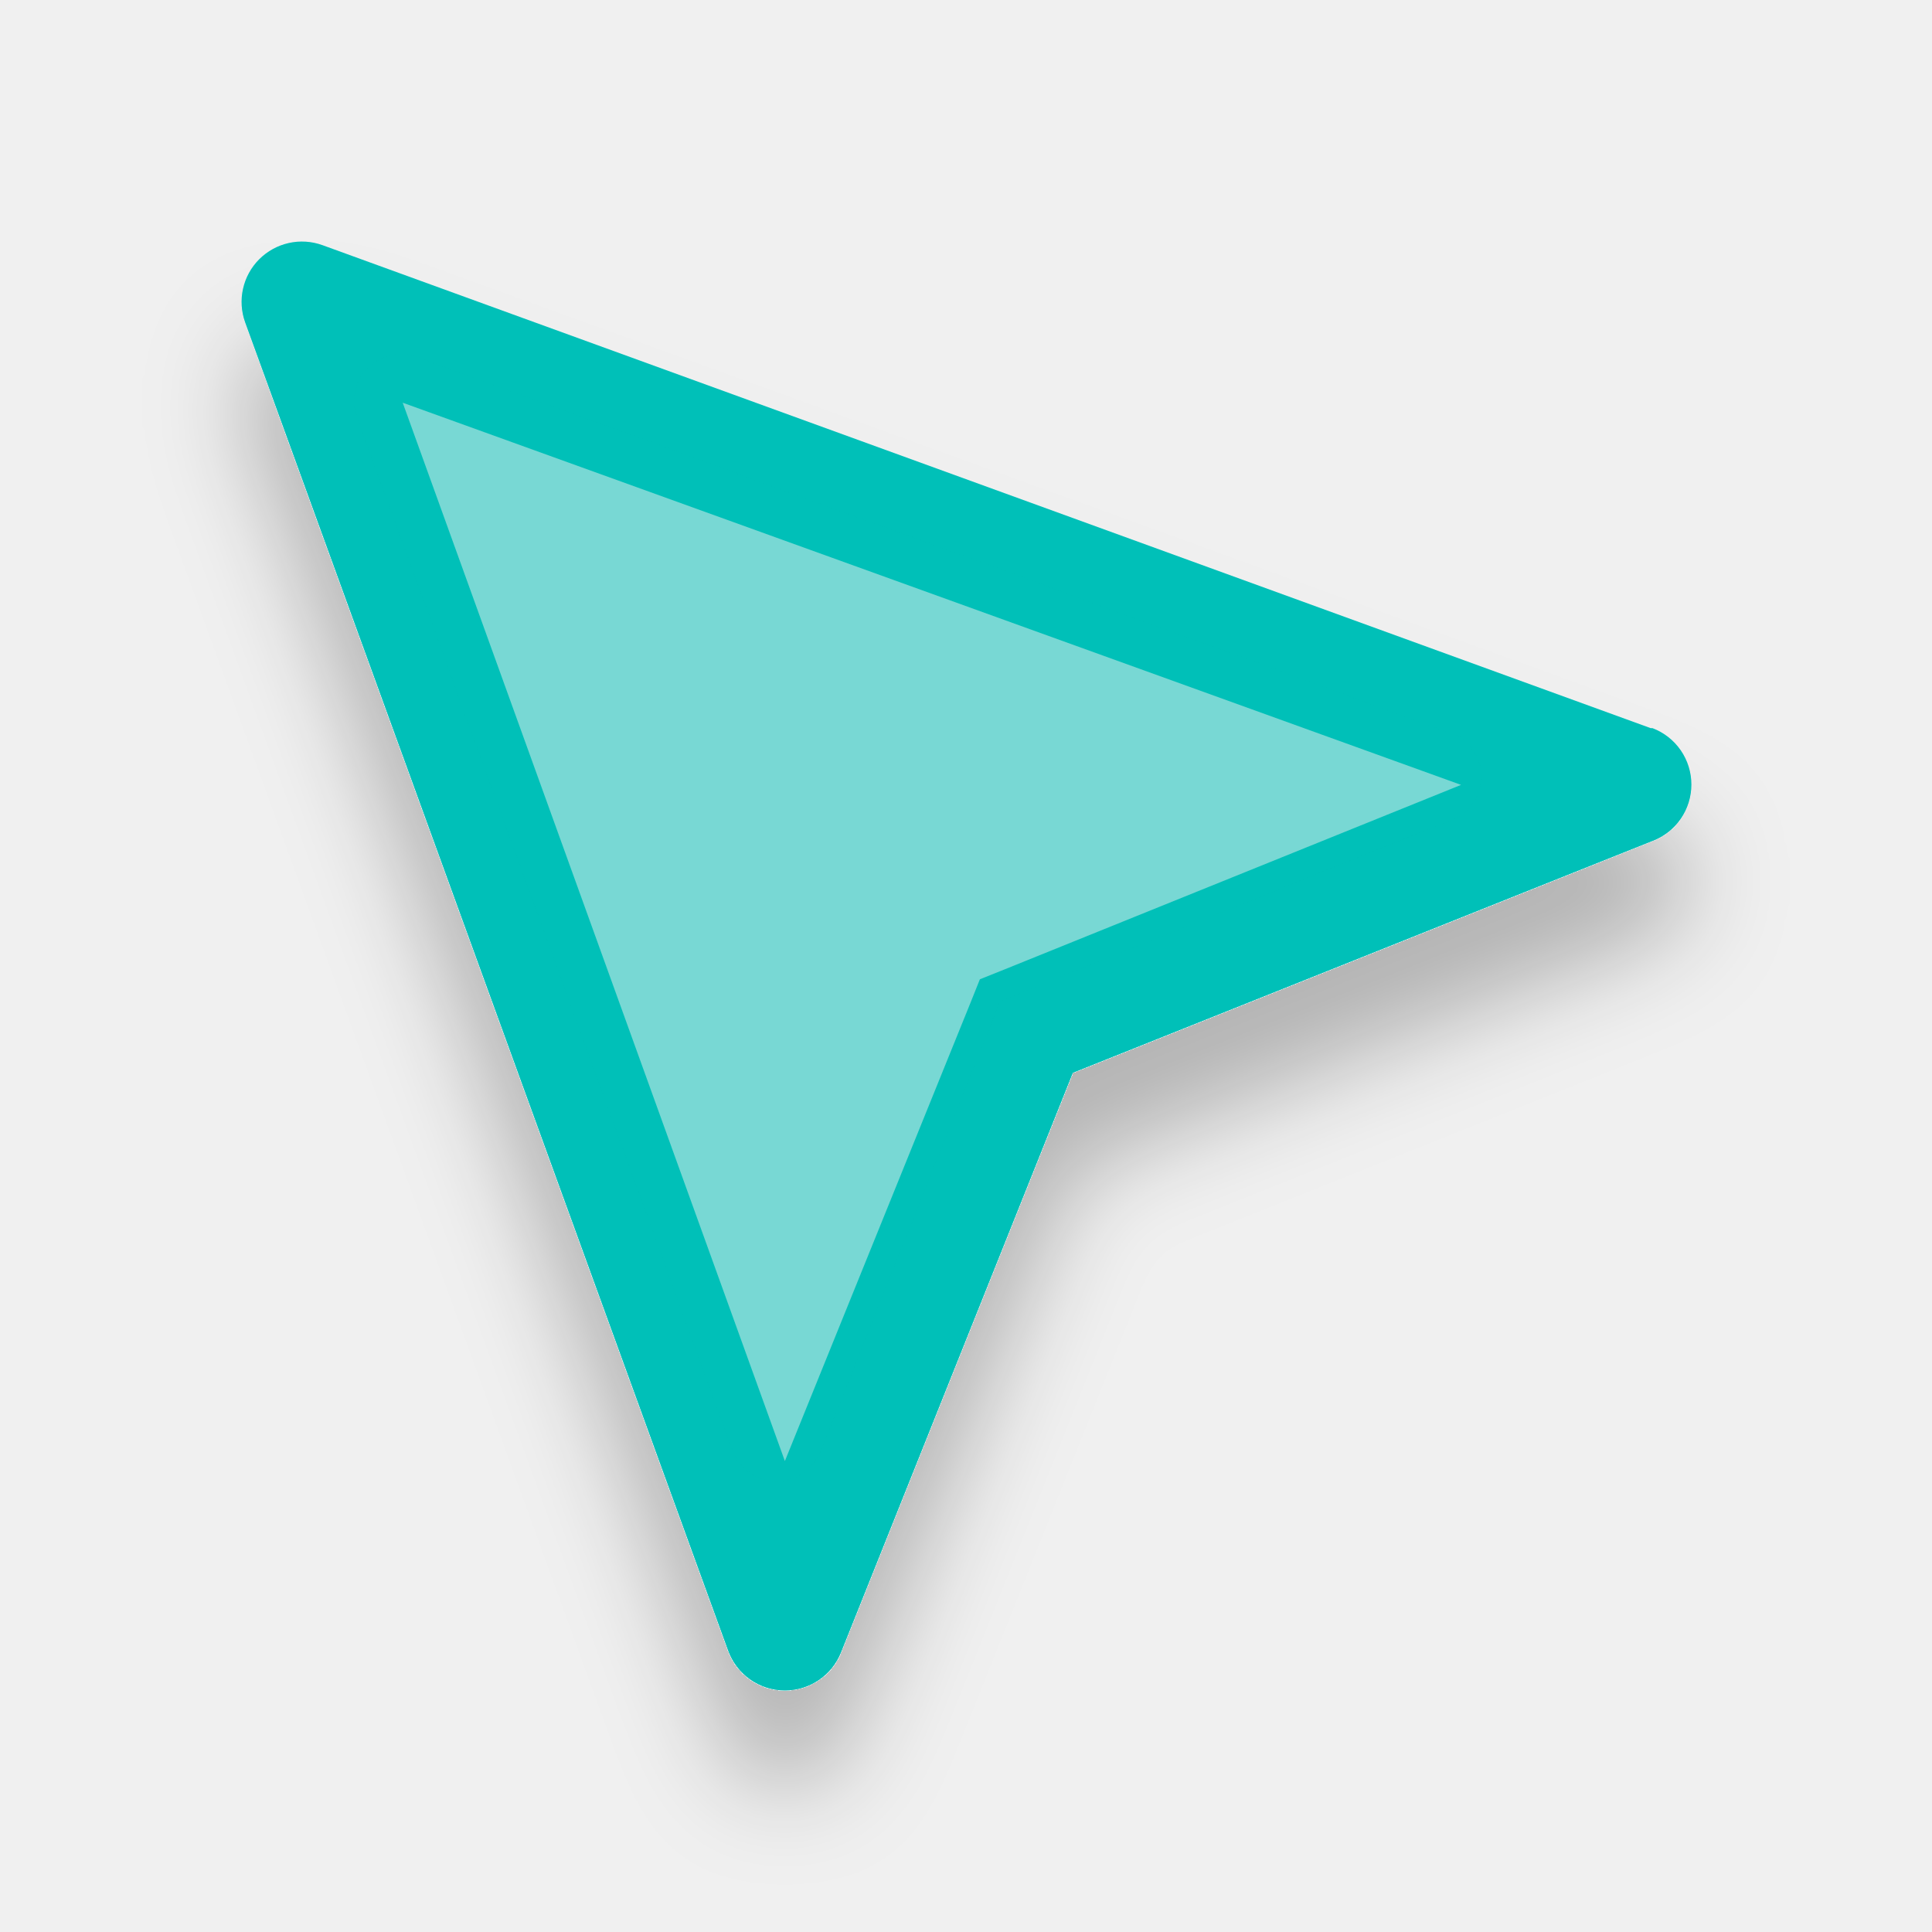
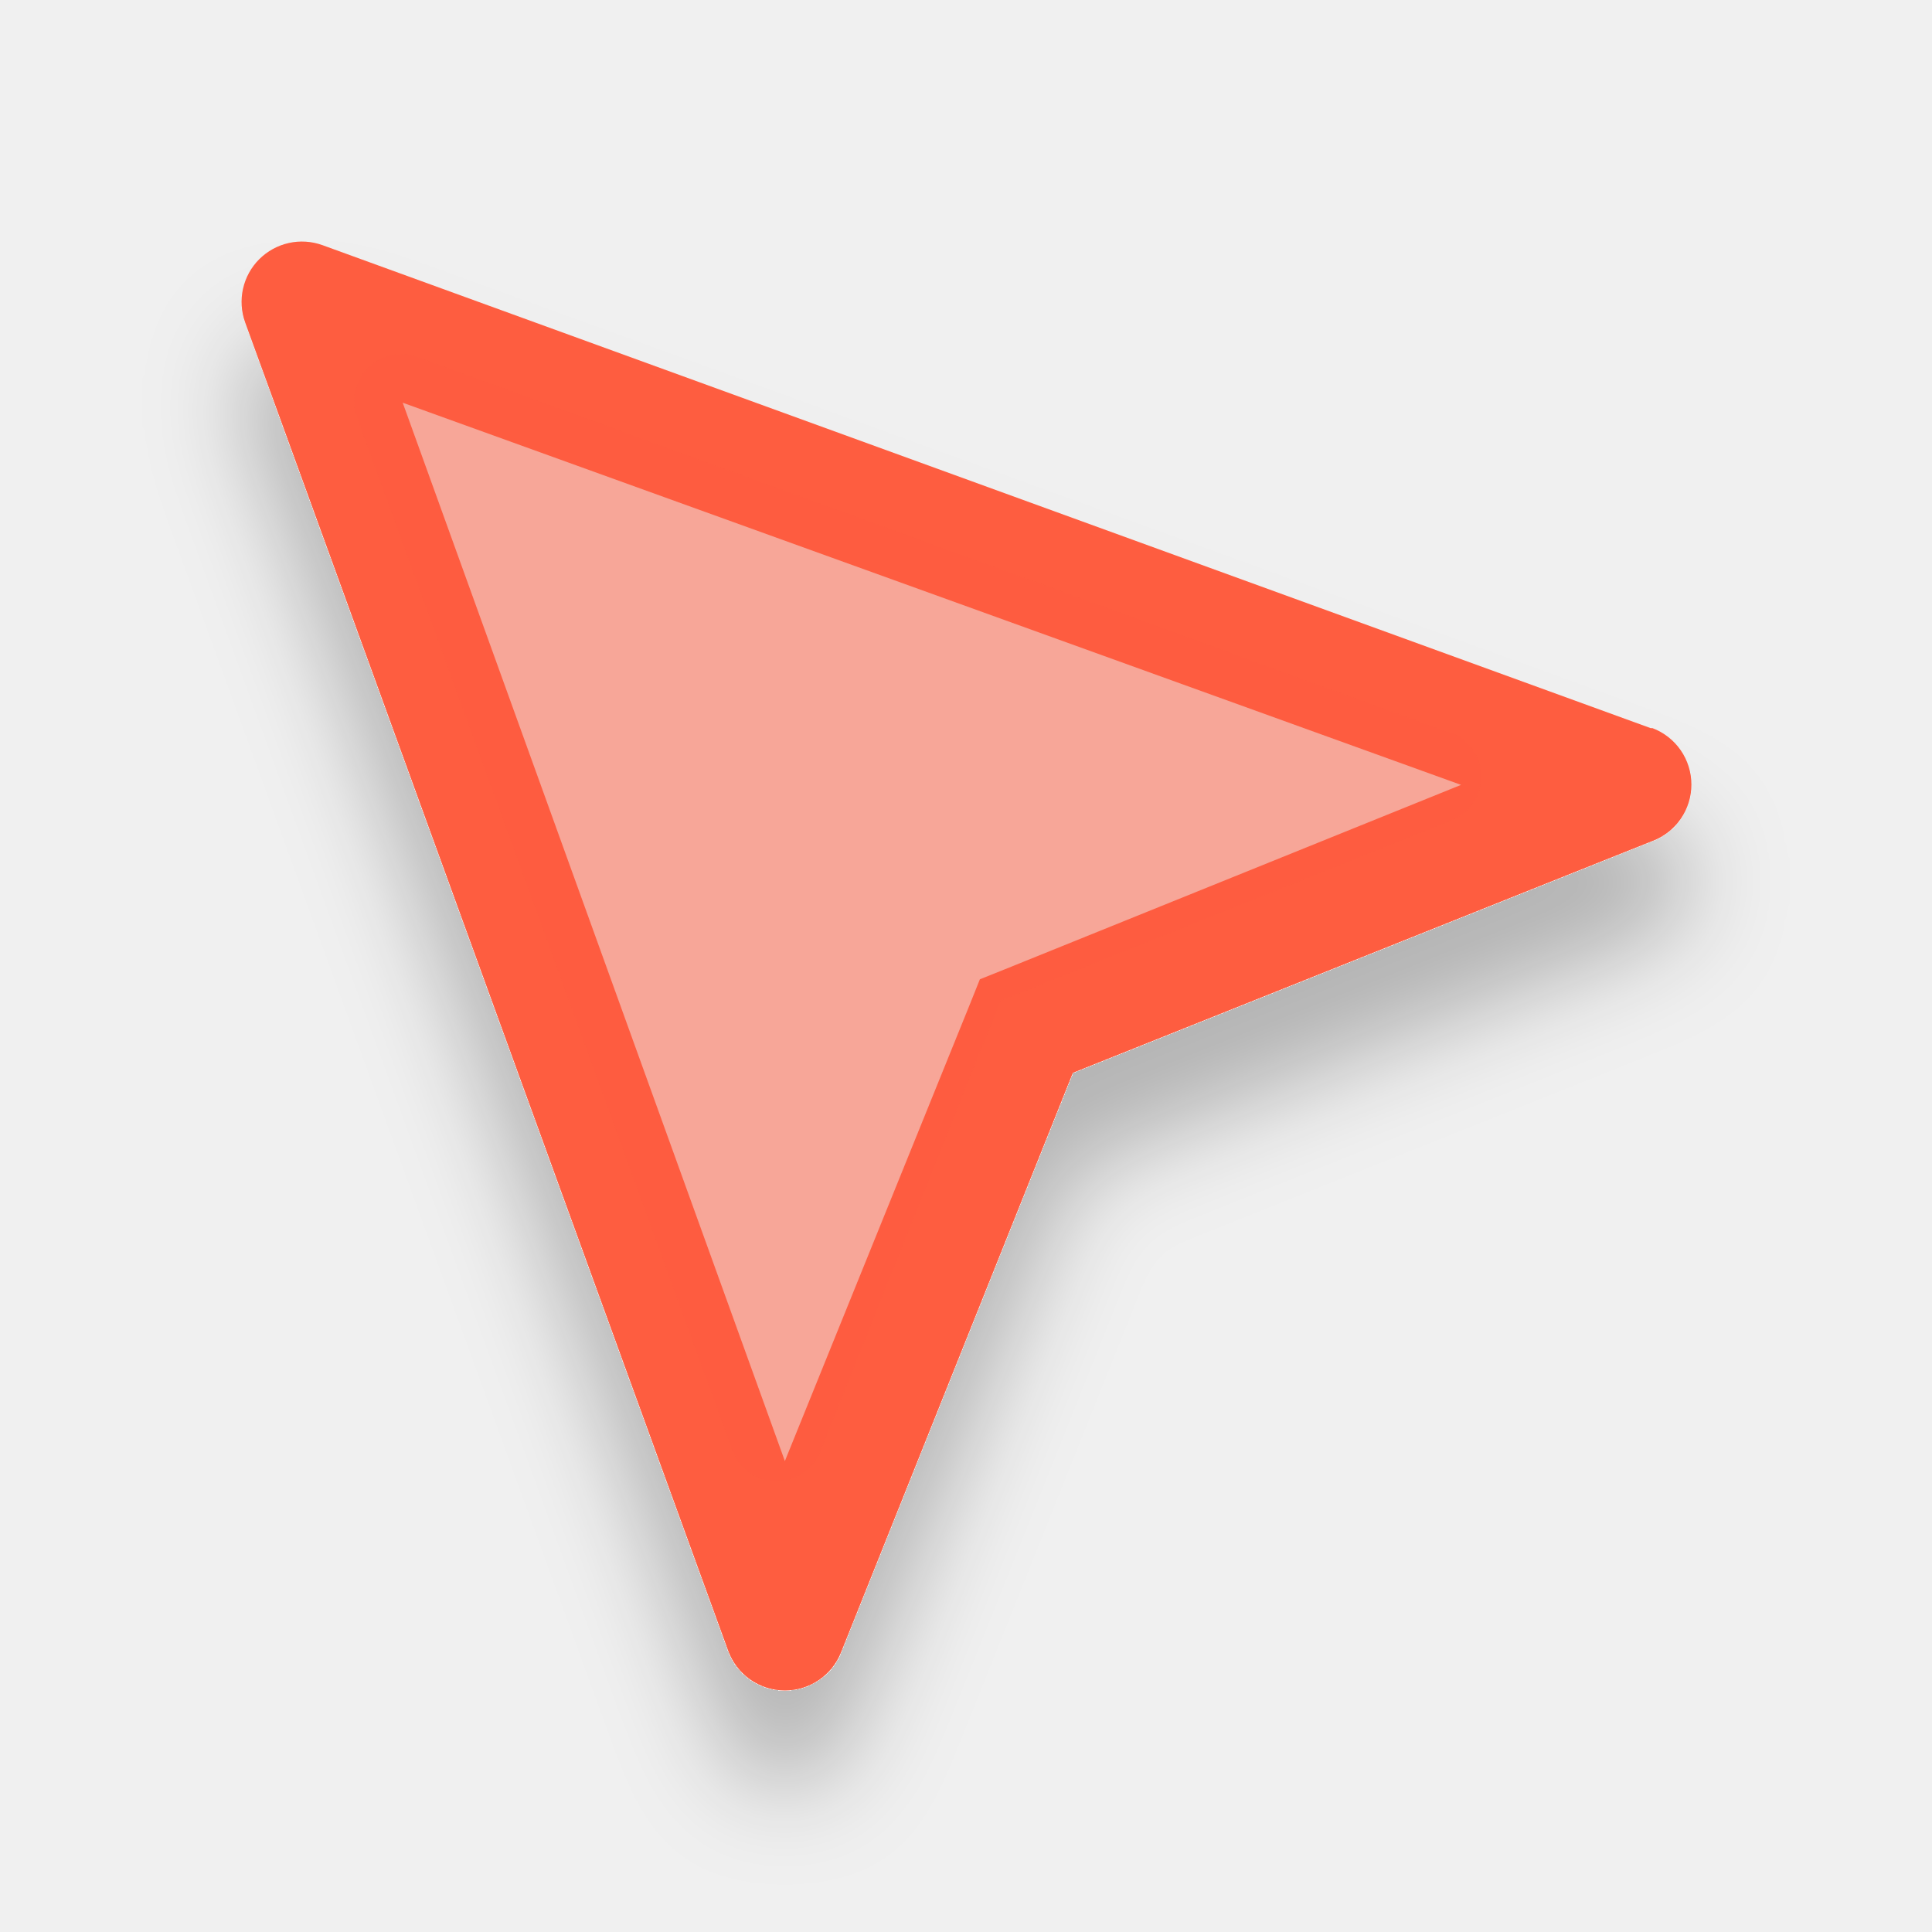
<svg xmlns="http://www.w3.org/2000/svg" width="36" height="36" viewBox="0 0 80 80" fill="none">
  <g filter="url(#filter0_d_4_488)">
    <g clip-path="url(#clip0_4_488)">
-       <path d="M68.35 30.15L13.35 10.15C12.903 9.989 12.42 9.958 11.957 10.062C11.494 10.165 11.07 10.398 10.734 10.734C10.398 11.069 10.165 11.494 10.062 11.957C9.958 12.42 9.989 12.903 10.15 13.35L30.15 68.35C30.325 68.833 30.644 69.251 31.064 69.546C31.485 69.841 31.986 70 32.5 70C33.001 70.001 33.49 69.851 33.905 69.57C34.319 69.289 34.64 68.89 34.825 68.425L44.425 44.425L68.425 34.825C68.899 34.645 69.308 34.325 69.596 33.908C69.884 33.49 70.038 32.995 70.038 32.487C70.038 31.98 69.884 31.485 69.596 31.067C69.308 30.65 68.899 30.33 68.425 30.15H68.35ZM41.575 40.15L40.575 40.55L40.175 41.55L32.5 60.5L16.675 16.675L60.5 32.5L41.575 40.15Z" fill="#00C0B8" />
-       <path d="M60.021 30.338L17.269 14.782C16.922 14.657 16.547 14.633 16.187 14.713C15.827 14.794 15.497 14.975 15.236 15.236C14.975 15.497 14.794 15.827 14.713 16.188C14.633 16.548 14.657 16.924 14.782 17.271L30.328 60.05C30.464 60.426 30.712 60.751 31.039 60.98C31.366 61.21 31.755 61.333 32.155 61.333C32.544 61.334 32.924 61.217 33.246 60.999C33.569 60.78 33.818 60.47 33.962 60.108L41.424 41.441L60.079 33.974C60.448 33.834 60.766 33.586 60.989 33.261C61.213 32.936 61.333 32.551 61.333 32.156C61.333 31.762 61.213 31.376 60.989 31.052C60.766 30.727 60.448 30.478 60.079 30.338H60.021ZM39.209 38.116L38.431 38.427L38.12 39.205L32.155 53.944L39.209 38.116Z" fill="#00C0B8" fill-opacity="0.5" />
+       <path d="M68.35 30.15L13.35 10.15C12.903 9.989 12.42 9.958 11.957 10.062C11.494 10.165 11.07 10.398 10.734 10.734C10.398 11.069 10.165 11.494 10.062 11.957C9.958 12.42 9.989 12.903 10.15 13.35L30.15 68.35C30.325 68.833 30.644 69.251 31.064 69.546C31.485 69.841 31.986 70 32.5 70C33.001 70.001 33.49 69.851 33.905 69.57C34.319 69.289 34.64 68.89 34.825 68.425L44.425 44.425L68.425 34.825C68.899 34.645 69.308 34.325 69.596 33.908C69.884 33.49 70.038 32.995 70.038 32.487C70.038 31.98 69.884 31.485 69.596 31.067C69.308 30.65 68.899 30.33 68.425 30.15H68.35ZM41.575 40.15L40.575 40.55L40.175 41.55L32.5 60.5L16.675 16.675L60.5 32.5L41.575 40.15Z" fill="#FE5D40" />
+       <path d="M60.021 30.338L17.269 14.782C16.922 14.657 16.547 14.633 16.187 14.713C15.827 14.794 15.497 14.975 15.236 15.236C14.975 15.497 14.794 15.827 14.713 16.188C14.633 16.548 14.657 16.924 14.782 17.271L30.328 60.05C30.464 60.426 30.712 60.751 31.039 60.98C31.366 61.21 31.755 61.333 32.155 61.333C32.544 61.334 32.924 61.217 33.246 60.999C33.569 60.78 33.818 60.47 33.962 60.108L41.424 41.441L60.079 33.974C60.448 33.834 60.766 33.586 60.989 33.261C61.213 32.936 61.333 32.551 61.333 32.156C61.333 31.762 61.213 31.376 60.989 31.052C60.766 30.727 60.448 30.478 60.079 30.338H60.021ZM39.209 38.116L38.431 38.427L38.12 39.205L32.155 53.944L39.209 38.116Z" fill="#FE5D40" fill-opacity="0.5" />
    </g>
  </g>
  <defs>
    <filter id="filter0_d_4_488" x="-4" y="0" width="88" height="88" filterUnits="userSpaceOnUse" color-interpolation-filters="sRGB">
      <feFlood flood-opacity="0" result="BackgroundImageFix" />
      <feColorMatrix in="SourceAlpha" type="matrix" values="0 0 0 0 0 0 0 0 0 0 0 0 0 0 0 0 0 0 127 0" result="hardAlpha" />
      <feOffset dy="4" />
      <feGaussianBlur stdDeviation="2" />
      <feComposite in2="hardAlpha" operator="out" />
      <feColorMatrix type="matrix" values="0 0 0 0 0 0 0 0 0 0 0 0 0 0 0 0 0 0 0.25 0" />
      <feBlend mode="normal" in2="BackgroundImageFix" result="effect1_dropShadow_4_488" />
      <feBlend mode="normal" in="SourceGraphic" in2="effect1_dropShadow_4_488" result="shape" />
    </filter>
    <clipPath id="clip0_4_488">
      <rect width="80" height="80" fill="white" />
    </clipPath>
  </defs>
</svg>
